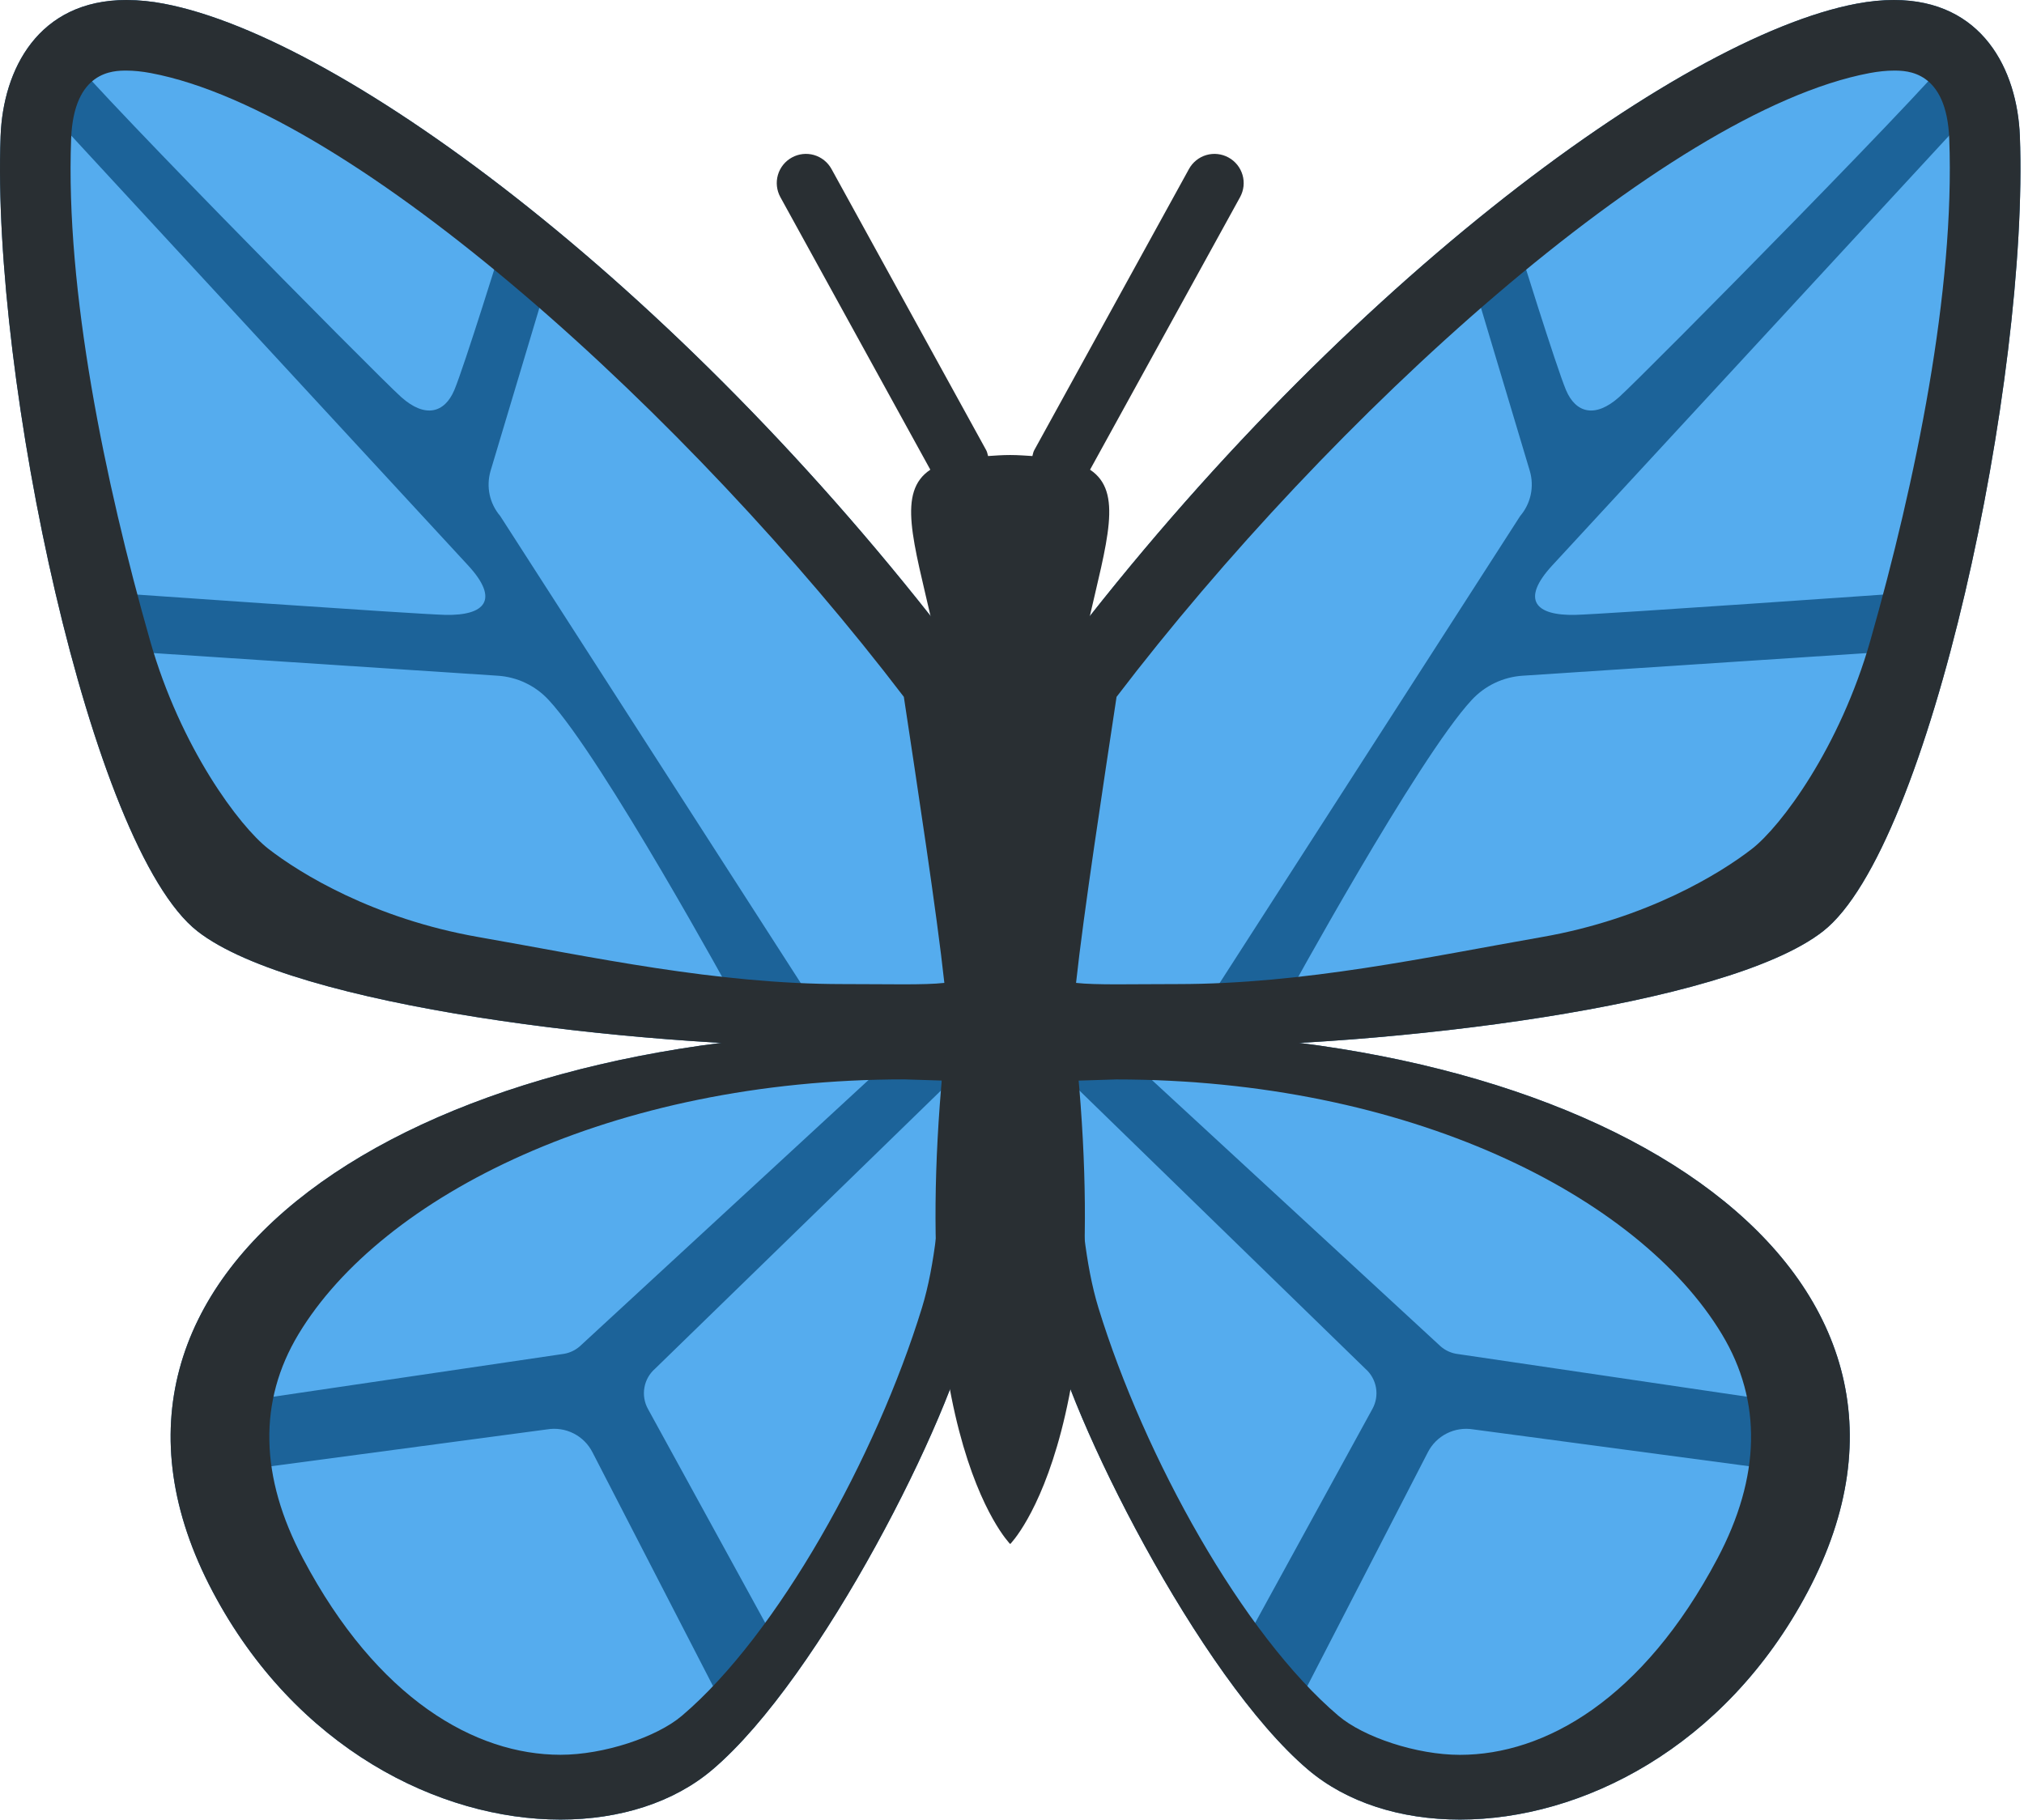
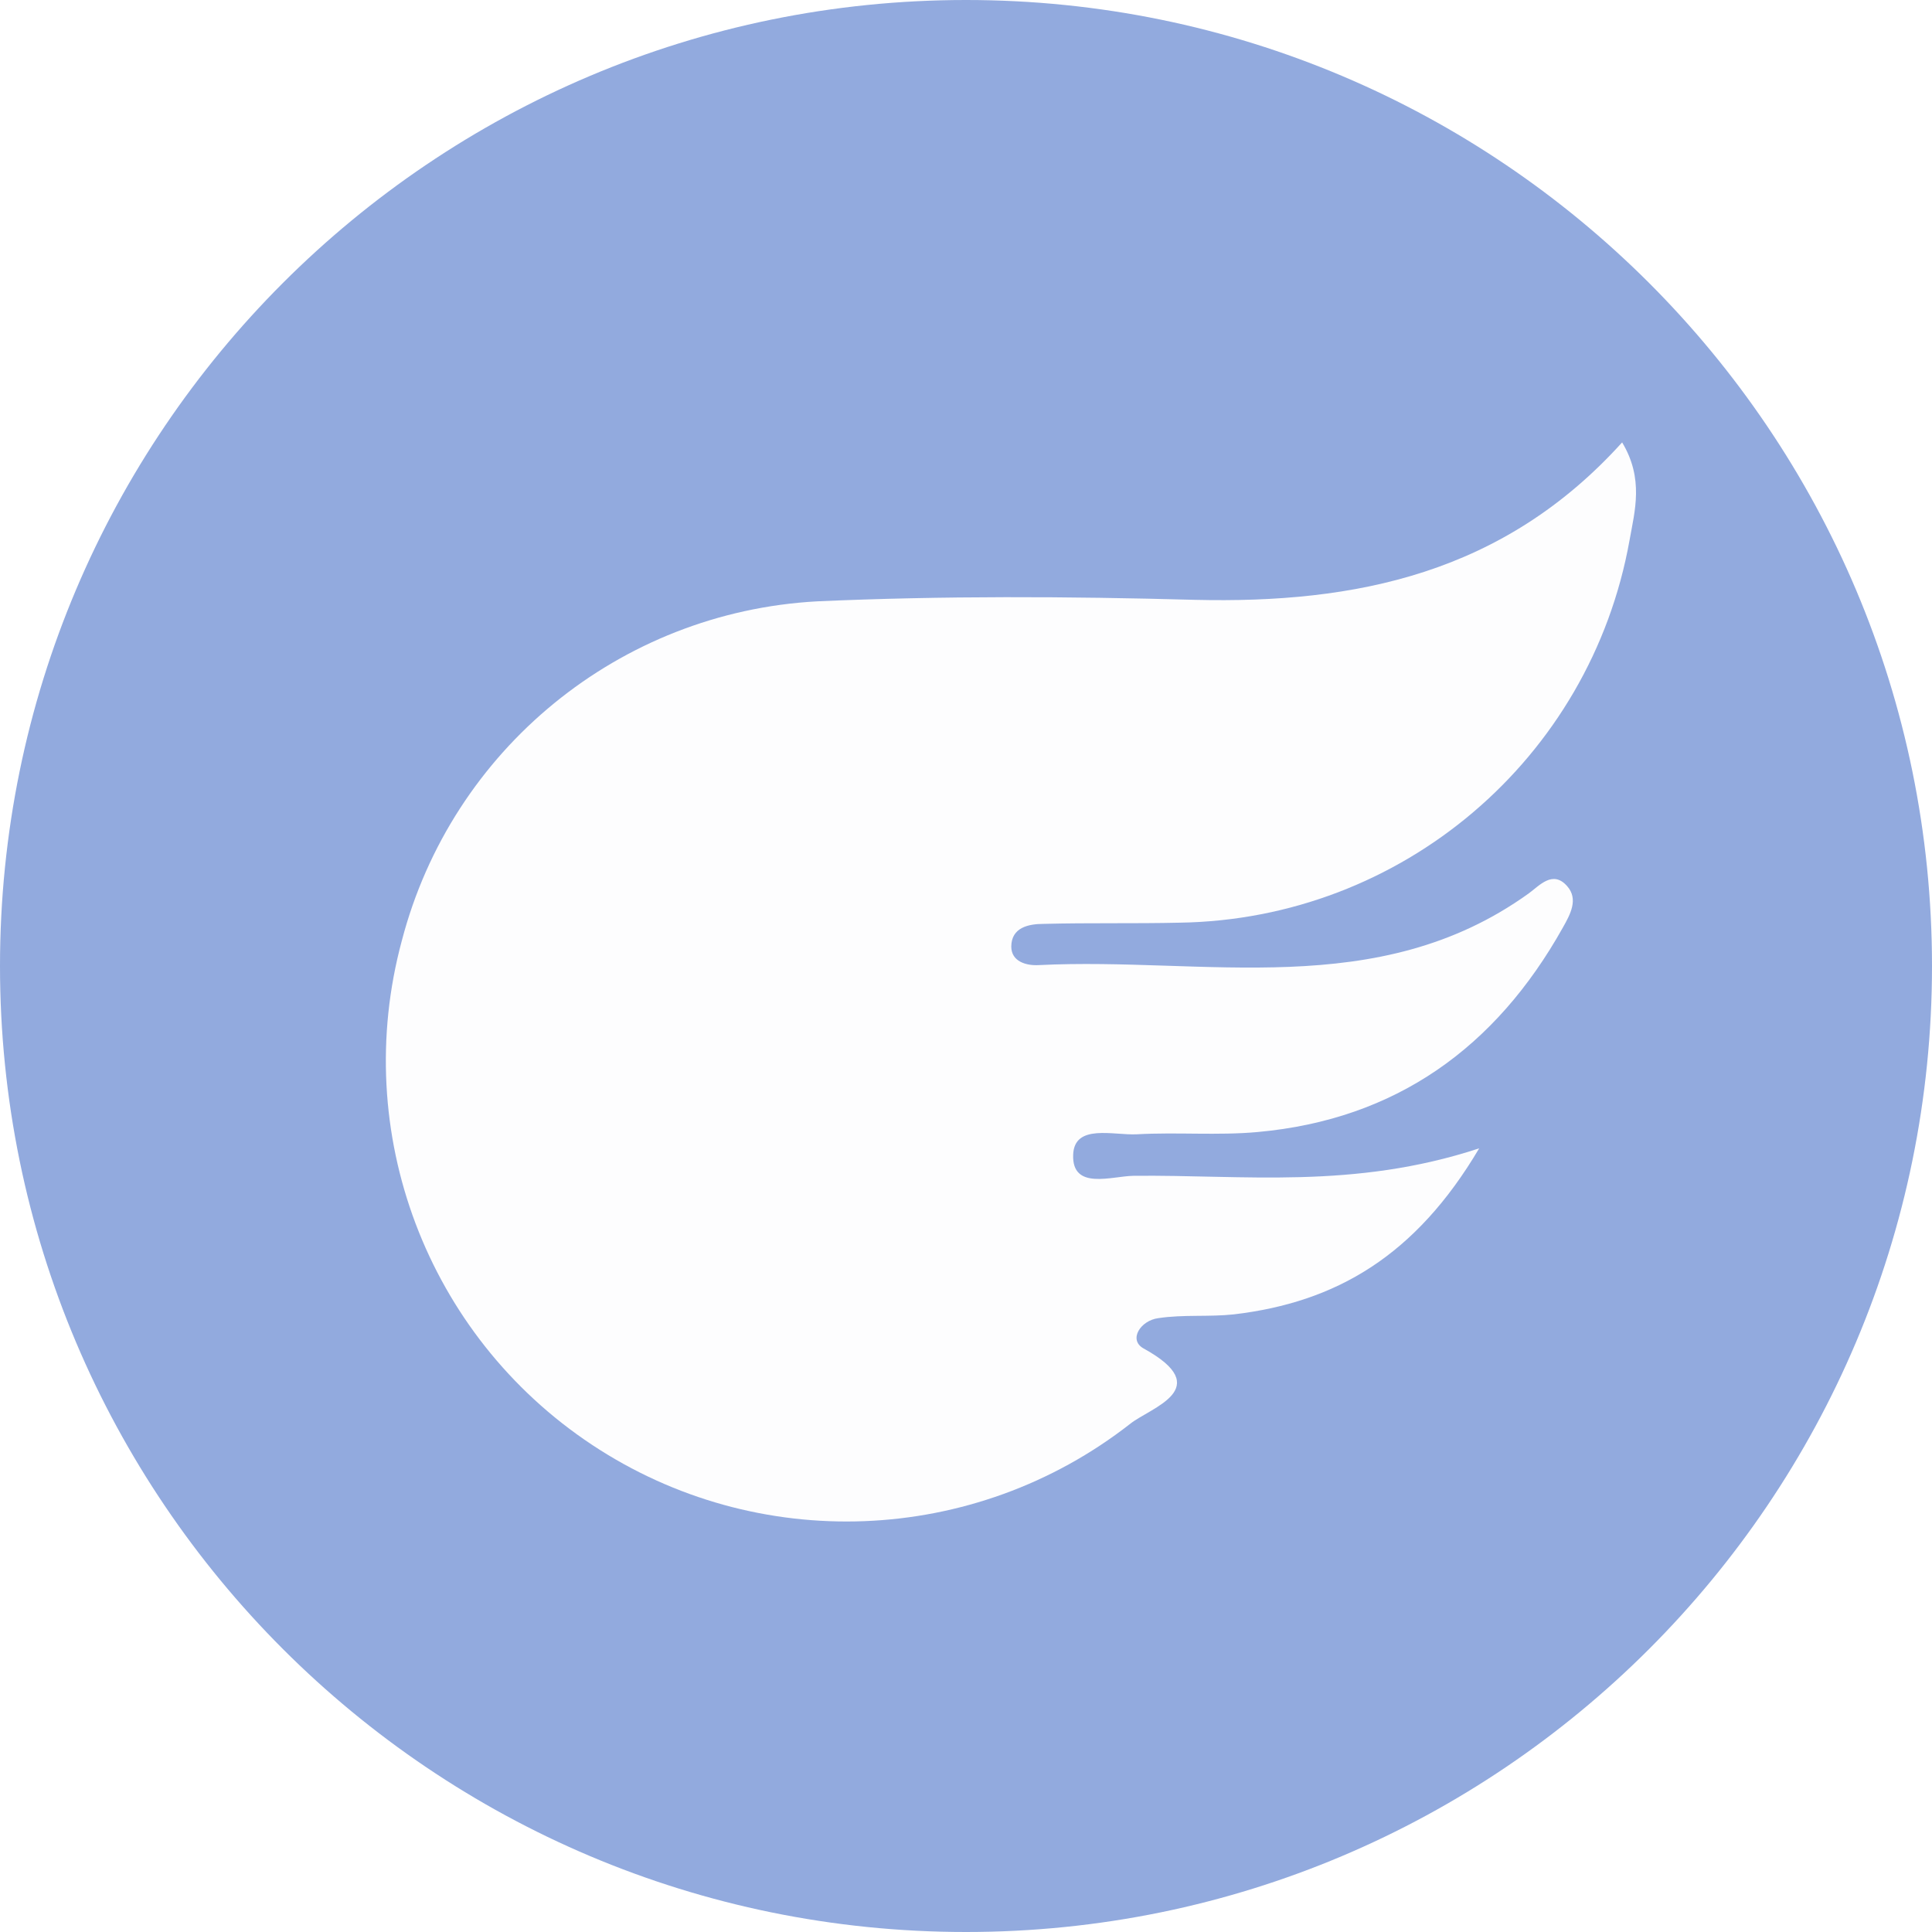
- <svg xmlns="http://www.w3.org/2000/svg" width="99" height="89" viewBox="0 0 99 89" fill="none">
-   <path d="M54.89 50.474C53.714 50.474 52.52 50.502 51.316 50.56C50.111 54.063 50.023 58.149 51.316 64.641C52.222 69.189 58.661 82.044 63.98 86.558C65.867 88.16 68.505 89 71.411 89C77.335 89 84.371 85.505 88.421 77.855C96.712 62.188 78.824 50.474 54.89 50.474V50.474Z" fill="#1C6399" />
-   <path d="M92.634 0C92.071 0 91.46 0.058 90.803 0.182C82.012 1.843 65.104 14.344 51.332 32.702C51.332 32.702 49.152 46.957 49.152 49.814C49.152 50.742 52.644 51.195 57.601 51.195C67.87 51.195 84.424 49.248 89.162 45.557C94.405 41.471 99.245 18.471 98.798 6.661C98.671 3.415 96.969 0 92.634 0V0Z" fill="#1C6399" />
-   <path d="M74.488 33.05L92.802 31.846C92.802 31.846 89.888 41.844 84.232 44.709C78.577 47.574 62.907 48.853 62.907 48.853C62.907 48.853 69.344 37.081 71.985 34.238C72.64 33.531 73.53 33.111 74.488 33.05V33.05ZM75.925 27.657L96.717 5.139C96.717 5.139 96.723 19.96 93.385 28.994C93.385 28.994 78.514 30.041 77.047 30.075C75.105 30.119 74.37 29.343 75.925 27.657V27.657ZM59.161 48.853L74.356 25.24C74.612 24.941 74.789 24.582 74.872 24.198C74.954 23.813 74.939 23.413 74.828 23.035L72.154 14.104L53.583 32.362L51.252 49.024L59.161 48.853V48.853ZM76.599 19.082C77.074 20.204 78.025 20.463 79.191 19.427C80.356 18.391 95.971 2.591 95.767 2.249C95.767 2.249 87.943 -1.05 74.218 11.816C74.218 11.816 76.124 17.96 76.599 19.082V19.082ZM51.942 52.508L66.786 66.951C67.058 67.189 67.24 67.513 67.303 67.87C67.366 68.226 67.305 68.593 67.131 68.91L60.57 80.883C60.57 80.883 49.003 65.746 51.942 52.508ZM72.06 69.915L87.39 71.963C87.39 71.963 84.467 82.585 78.014 85.373C67.223 90.036 63.338 83.646 63.338 83.646L69.836 71.043C70.038 70.642 70.363 70.317 70.763 70.114C71.163 69.912 71.618 69.842 72.06 69.915V69.915ZM55.622 52.162L70.472 65.86C70.684 66.042 70.938 66.164 71.215 66.216L88.12 68.711C88.12 68.711 84.752 60.337 75.884 56.193C65.634 51.405 55.622 52.162 55.622 52.162V52.162Z" fill="#55ACEE" />
-   <path d="M54.89 50.474C53.714 50.474 52.52 50.502 51.316 50.56C50.111 54.063 50.023 58.149 51.316 64.641C52.222 69.189 58.661 82.044 63.98 86.558C65.867 88.16 68.505 89 71.411 89C77.335 89 84.371 85.505 88.421 77.855C96.712 62.188 78.824 50.474 54.89 50.474V50.474ZM84.001 76.239C80.365 83.107 75.575 85.834 71.409 85.834C69.29 85.834 66.701 84.969 65.469 83.925C60.786 79.95 55.973 71.272 53.727 63.967C52.443 59.787 52.749 52.856 52.749 52.856L54.592 52.798C68.87 52.798 80.144 58.483 84.225 65.263C86.197 68.54 86.123 72.233 84.001 76.239V76.239Z" fill="#292F33" />
-   <path d="M92.634 3.453C93.272 3.453 95.217 3.453 95.344 6.791C95.626 14.197 93.704 23.535 91.485 31.329C89.99 36.581 87.103 40.424 85.7 41.515C84.153 42.719 80.553 44.935 75.425 45.833C69.817 46.814 63.803 48.134 57.59 48.134C55.305 48.134 53.631 48.187 52.633 48.076C52.995 44.711 53.984 38.266 54.614 34.086C65.024 20.438 81.443 5.462 91.444 3.575C91.872 3.495 92.272 3.453 92.634 3.453V3.453ZM92.634 0C92.071 0 91.46 0.058 90.803 0.182C82.012 1.843 65.104 14.344 51.332 32.702C51.332 32.702 49.152 46.957 49.152 49.814C49.152 50.742 52.644 51.195 57.601 51.195C67.87 51.195 84.424 49.248 89.162 45.557C94.405 41.471 99.245 18.471 98.798 6.661C98.671 3.415 96.969 0 92.634 0V0Z" fill="#292F33" />
-   <path d="M10.405 77.855C14.455 85.505 21.489 89 27.415 89C30.321 89 32.96 88.16 34.846 86.558C40.165 82.046 46.605 69.192 47.511 64.641C48.804 58.149 48.715 54.066 47.511 50.56C46.32 50.503 45.128 50.474 43.936 50.474C19.997 50.474 2.111 62.188 10.405 77.855V77.855Z" fill="#1C6399" />
-   <path d="M6.19 0C1.855 0 0.15 3.415 0.029 6.658C-0.419 18.469 4.421 41.471 9.665 45.554C14.403 49.245 30.954 51.193 41.226 51.193C46.182 51.193 49.674 50.739 49.674 49.811C49.674 46.957 47.495 32.699 47.495 32.699C33.72 14.344 16.809 1.843 8.021 0.182C7.418 0.065 6.804 0.004 6.19 0V0Z" fill="#1C6399" />
-   <path d="M24.331 33.05L6.02 31.846C6.02 31.846 8.935 41.844 14.59 44.709C20.245 47.574 35.916 48.853 35.916 48.853C35.916 48.853 29.478 37.081 26.837 34.238C26.187 33.533 25.289 33.108 24.331 33.05V33.05ZM22.898 27.657L2.106 5.139C2.106 5.139 2.1 19.96 5.438 28.994C5.438 28.994 20.309 30.041 21.776 30.075C23.718 30.119 24.453 29.343 22.898 27.657V27.657ZM39.662 48.853L24.467 25.24C24.211 24.941 24.034 24.582 23.951 24.198C23.869 23.813 23.884 23.413 23.994 23.035L26.669 14.104L45.24 32.362L47.571 49.024L39.662 48.853V48.853ZM22.221 19.082C21.746 20.204 20.795 20.463 19.629 19.427C18.464 18.391 2.849 2.591 3.053 2.249C3.053 2.249 10.877 -1.05 24.602 11.816C24.605 11.816 22.696 17.96 22.221 19.082ZM46.881 52.508L32.037 66.951C31.765 67.189 31.582 67.513 31.52 67.87C31.457 68.226 31.517 68.593 31.691 68.91L38.253 80.88C38.25 80.883 49.82 65.746 46.881 52.508V52.508ZM26.76 69.915L11.43 71.963C11.43 71.963 14.353 82.585 20.806 85.373C31.597 90.036 35.482 83.646 35.482 83.646L28.984 71.043C28.782 70.642 28.458 70.316 28.057 70.113C27.657 69.91 27.202 69.841 26.76 69.915V69.915ZM43.201 52.162L28.351 65.86C28.139 66.042 27.883 66.165 27.608 66.216L10.703 68.711C10.703 68.711 14.071 60.337 22.939 56.193C33.186 51.405 43.201 52.162 43.201 52.162Z" fill="#55ACEE" />
-   <path d="M10.405 77.855C14.455 85.505 21.489 89 27.415 89C30.321 89 32.96 88.16 34.846 86.558C40.165 82.046 46.605 69.192 47.511 64.641C48.804 58.149 48.715 54.066 47.511 50.56C46.32 50.503 45.128 50.474 43.936 50.474C19.997 50.474 2.111 62.188 10.405 77.855V77.855ZM14.599 65.26C18.679 58.481 29.954 52.795 44.231 52.795L46.074 52.853C46.074 52.853 46.381 59.787 45.096 63.965C42.85 71.269 38.037 79.947 33.355 83.922C32.123 84.969 29.534 85.831 27.415 85.831C23.249 85.831 18.458 83.107 14.822 76.236C12.701 72.233 12.626 68.54 14.599 65.26V65.26Z" fill="#292F33" />
-   <path d="M6.19 3.453C6.551 3.453 6.952 3.495 7.38 3.575C17.378 5.462 33.8 20.438 44.21 34.086C44.84 38.266 45.829 44.711 46.191 48.076C45.193 48.187 43.519 48.134 41.234 48.134C35.021 48.134 29.007 46.814 23.398 45.833C18.271 44.935 14.671 42.719 13.124 41.515C11.72 40.421 8.833 36.581 7.339 31.329C5.12 23.535 3.198 14.197 3.479 6.791C3.606 3.453 5.549 3.453 6.19 3.453V3.453ZM6.19 0C1.855 0 0.15 3.415 0.029 6.658C-0.419 18.469 4.421 41.471 9.665 45.554C14.403 49.245 30.954 51.193 41.226 51.193C46.182 51.193 49.674 50.739 49.674 49.811C49.674 46.957 47.495 32.699 47.495 32.699C33.72 14.344 16.809 1.843 8.021 0.182C7.418 0.065 6.804 0.004 6.19 0V0Z" fill="#292F33" />
-   <path d="M60.092 7.705C59.928 7.614 59.748 7.557 59.562 7.536C59.376 7.515 59.188 7.531 59.008 7.583C58.828 7.635 58.66 7.722 58.514 7.84C58.367 7.957 58.246 8.102 58.156 8.266L50.586 22.024C50.536 22.115 50.525 22.212 50.498 22.306C50.147 22.287 49.823 22.256 49.412 22.256C49.003 22.256 48.677 22.284 48.329 22.306C48.301 22.212 48.29 22.115 48.24 22.024L40.671 8.266C40.488 7.934 40.181 7.689 39.818 7.583C39.455 7.478 39.064 7.521 38.733 7.704C38.401 7.886 38.156 8.193 38.05 8.556C37.945 8.92 37.988 9.31 38.17 9.642L45.505 22.974C42.248 25.14 48.682 32.473 46.558 48.402C43.704 69.813 49.412 75.524 49.412 75.524C49.412 75.524 55.122 69.813 52.266 48.402C50.141 32.473 56.575 25.14 53.318 22.974L60.656 9.642C60.746 9.478 60.803 9.297 60.824 9.111C60.844 8.925 60.828 8.736 60.776 8.557C60.723 8.377 60.636 8.209 60.519 8.063C60.401 7.917 60.257 7.795 60.092 7.705V7.705Z" fill="#292F33" />
+ <svg xmlns="http://www.w3.org/2000/svg" viewBox="0 0 128 128">
+   <defs>
+     <style>.cls-1{fill:#92aade;}.cls-2{fill:#fdfdfe;}</style>
+   </defs>
+   <g id="flying">
+     <circle class="cls-1" cx="64" cy="64" r="64" />
+     <path class="cls-2" d="M98,76.08c-4.21,7.12-9.47,10.2-16.25,11-1.65.18-3.34,0-5,.25-1.19.15-2,1.43-1,2,4.86,2.67.46,3.93-.87,5a30.52,30.52,0,0,1-48.26-32A30.13,30.13,0,0,1,54.14,39.84c8.3-.37,16.64-.33,25-.1C89.83,40,99.62,38,107.47,29.31c1.45,2.41.84,4.53.49,6.49A30.76,30.76,0,0,1,78.15,61.13c-3,.07-6,0-9,.08-1,0-2.14.23-2.15,1.5,0,1,1,1.28,1.83,1.23,11-.55,22.44,2.44,32.44-4.74.73-.53,1.6-1.57,2.55-.5.78.87.21,1.89-.28,2.76C99.1,69.39,92.49,74.17,83.32,75c-2.64.24-5.32,0-8,.15-1.54.08-4.14-.72-4.22,1.35-.09,2.38,2.56,1.42,4,1.4C82.36,77.82,89.67,78.82,98,76.08Z" />
+   </g>
</svg>
